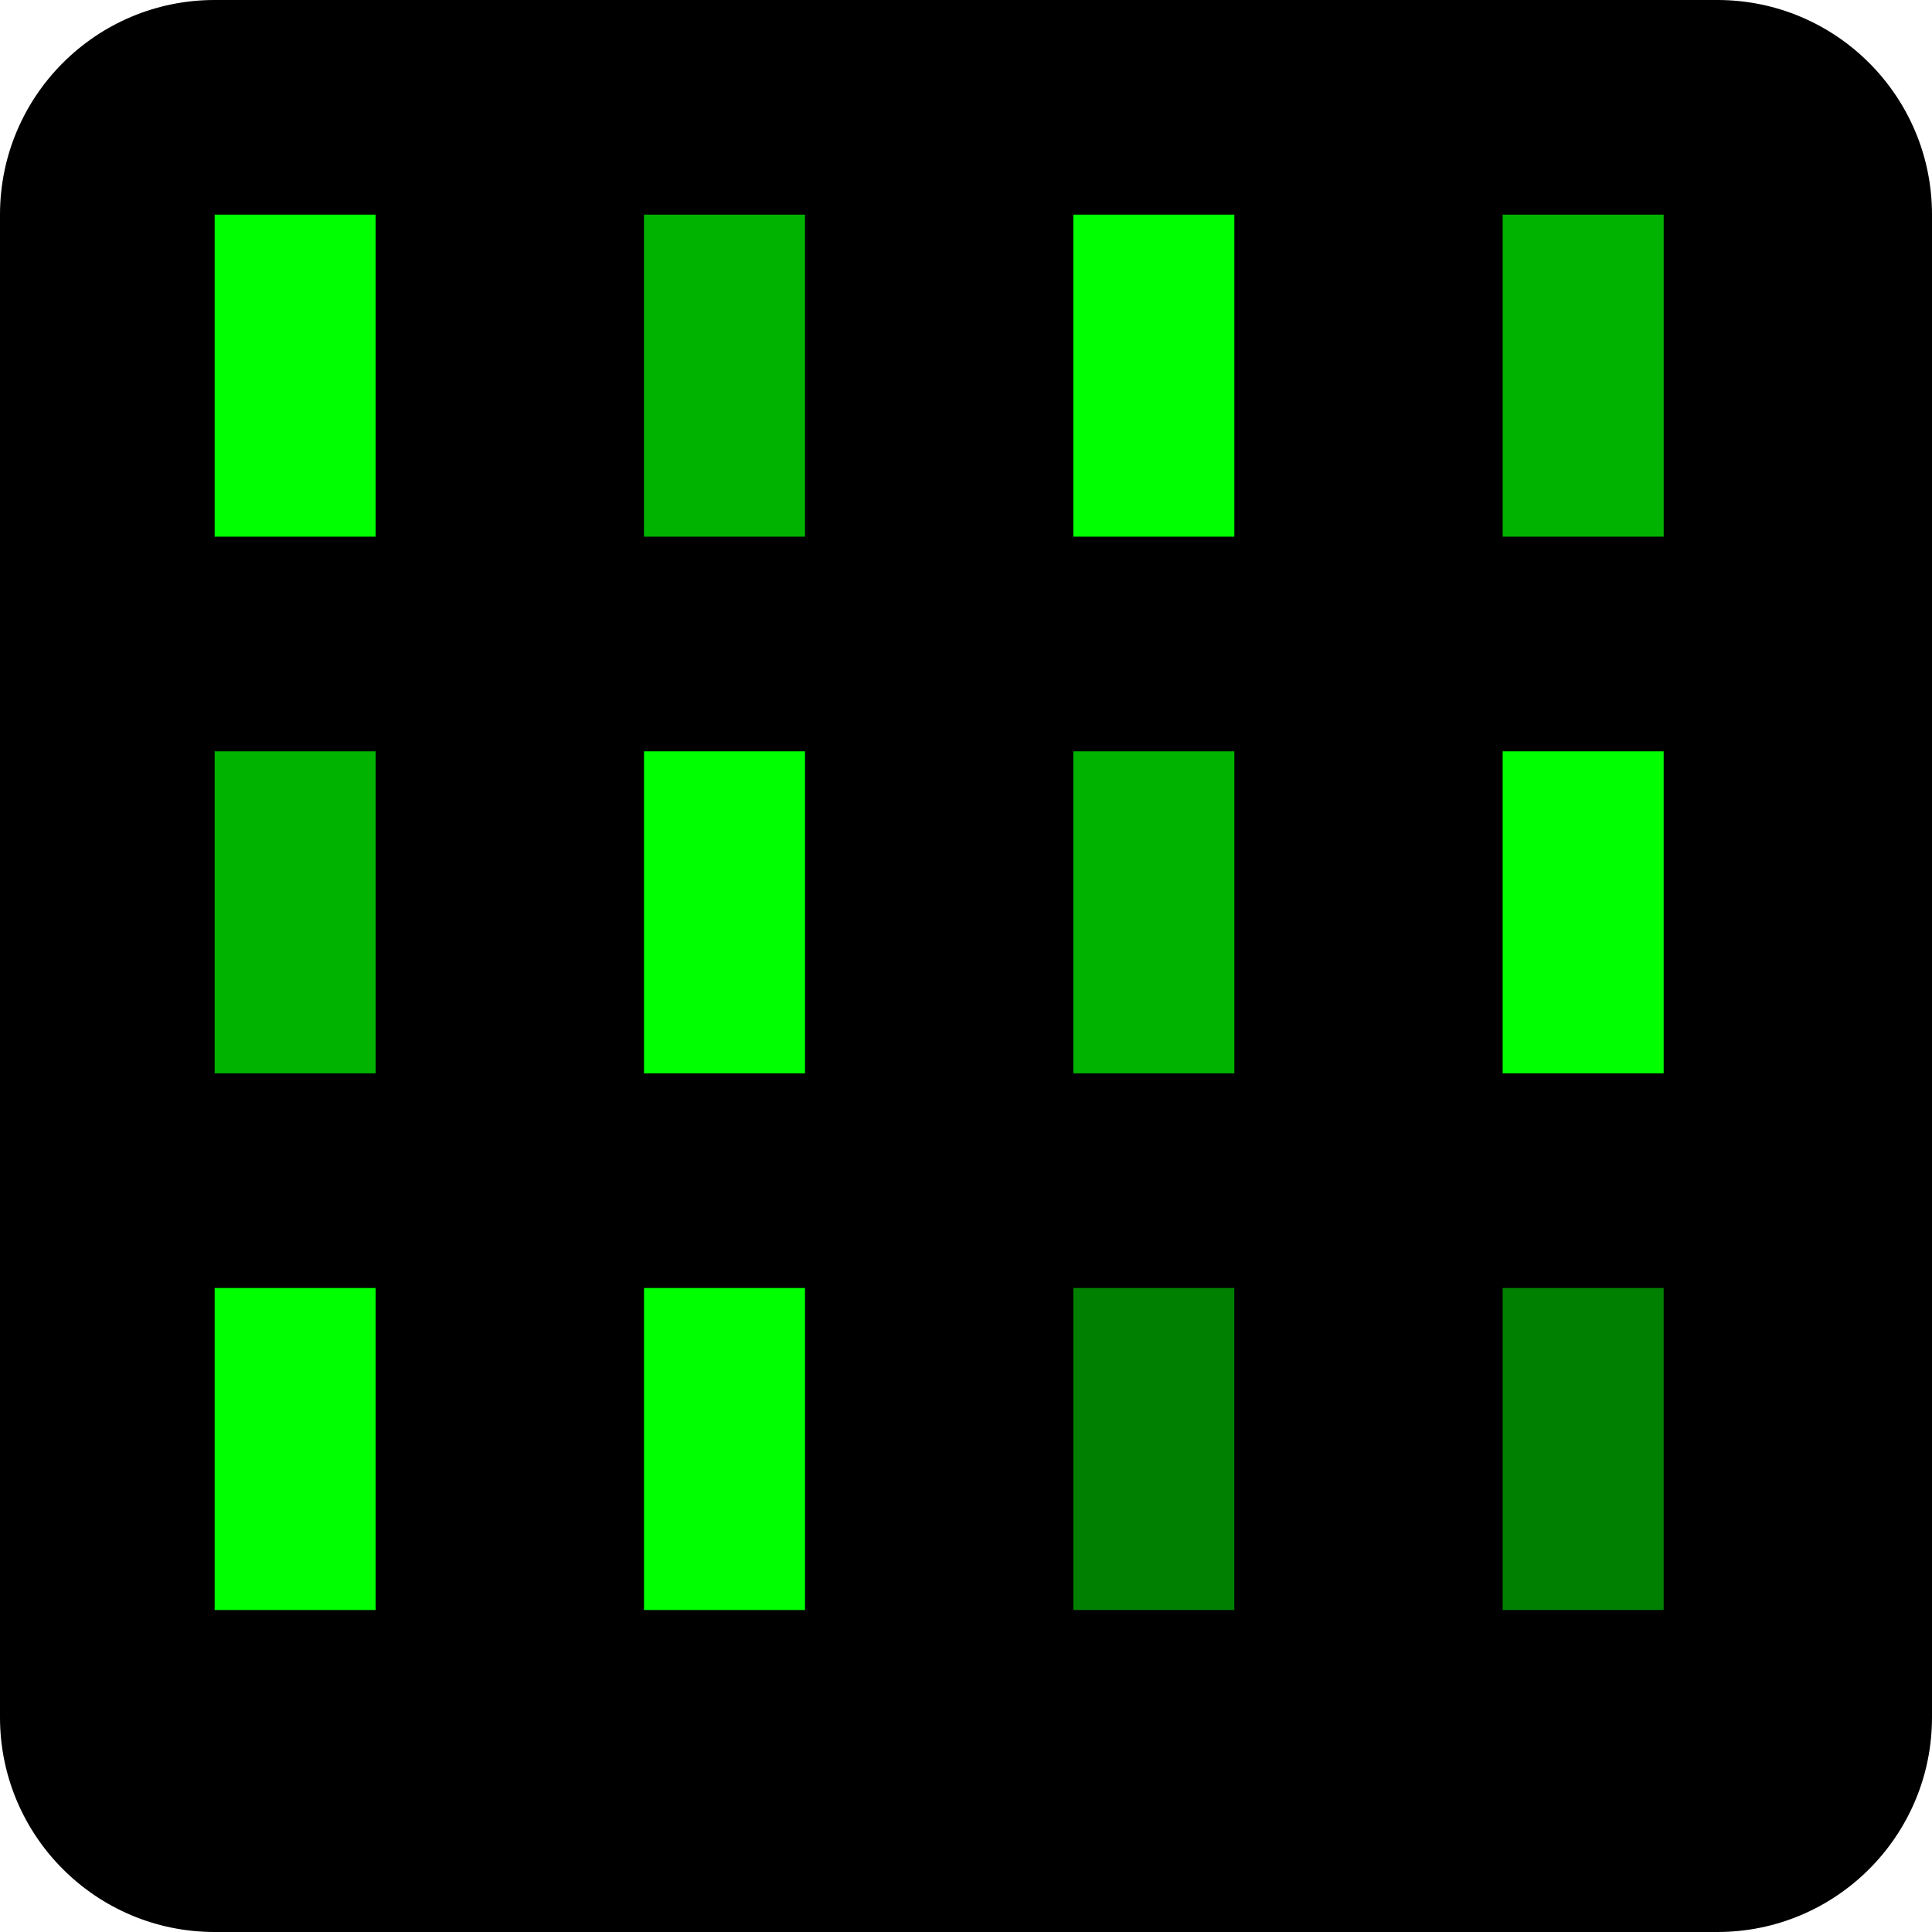
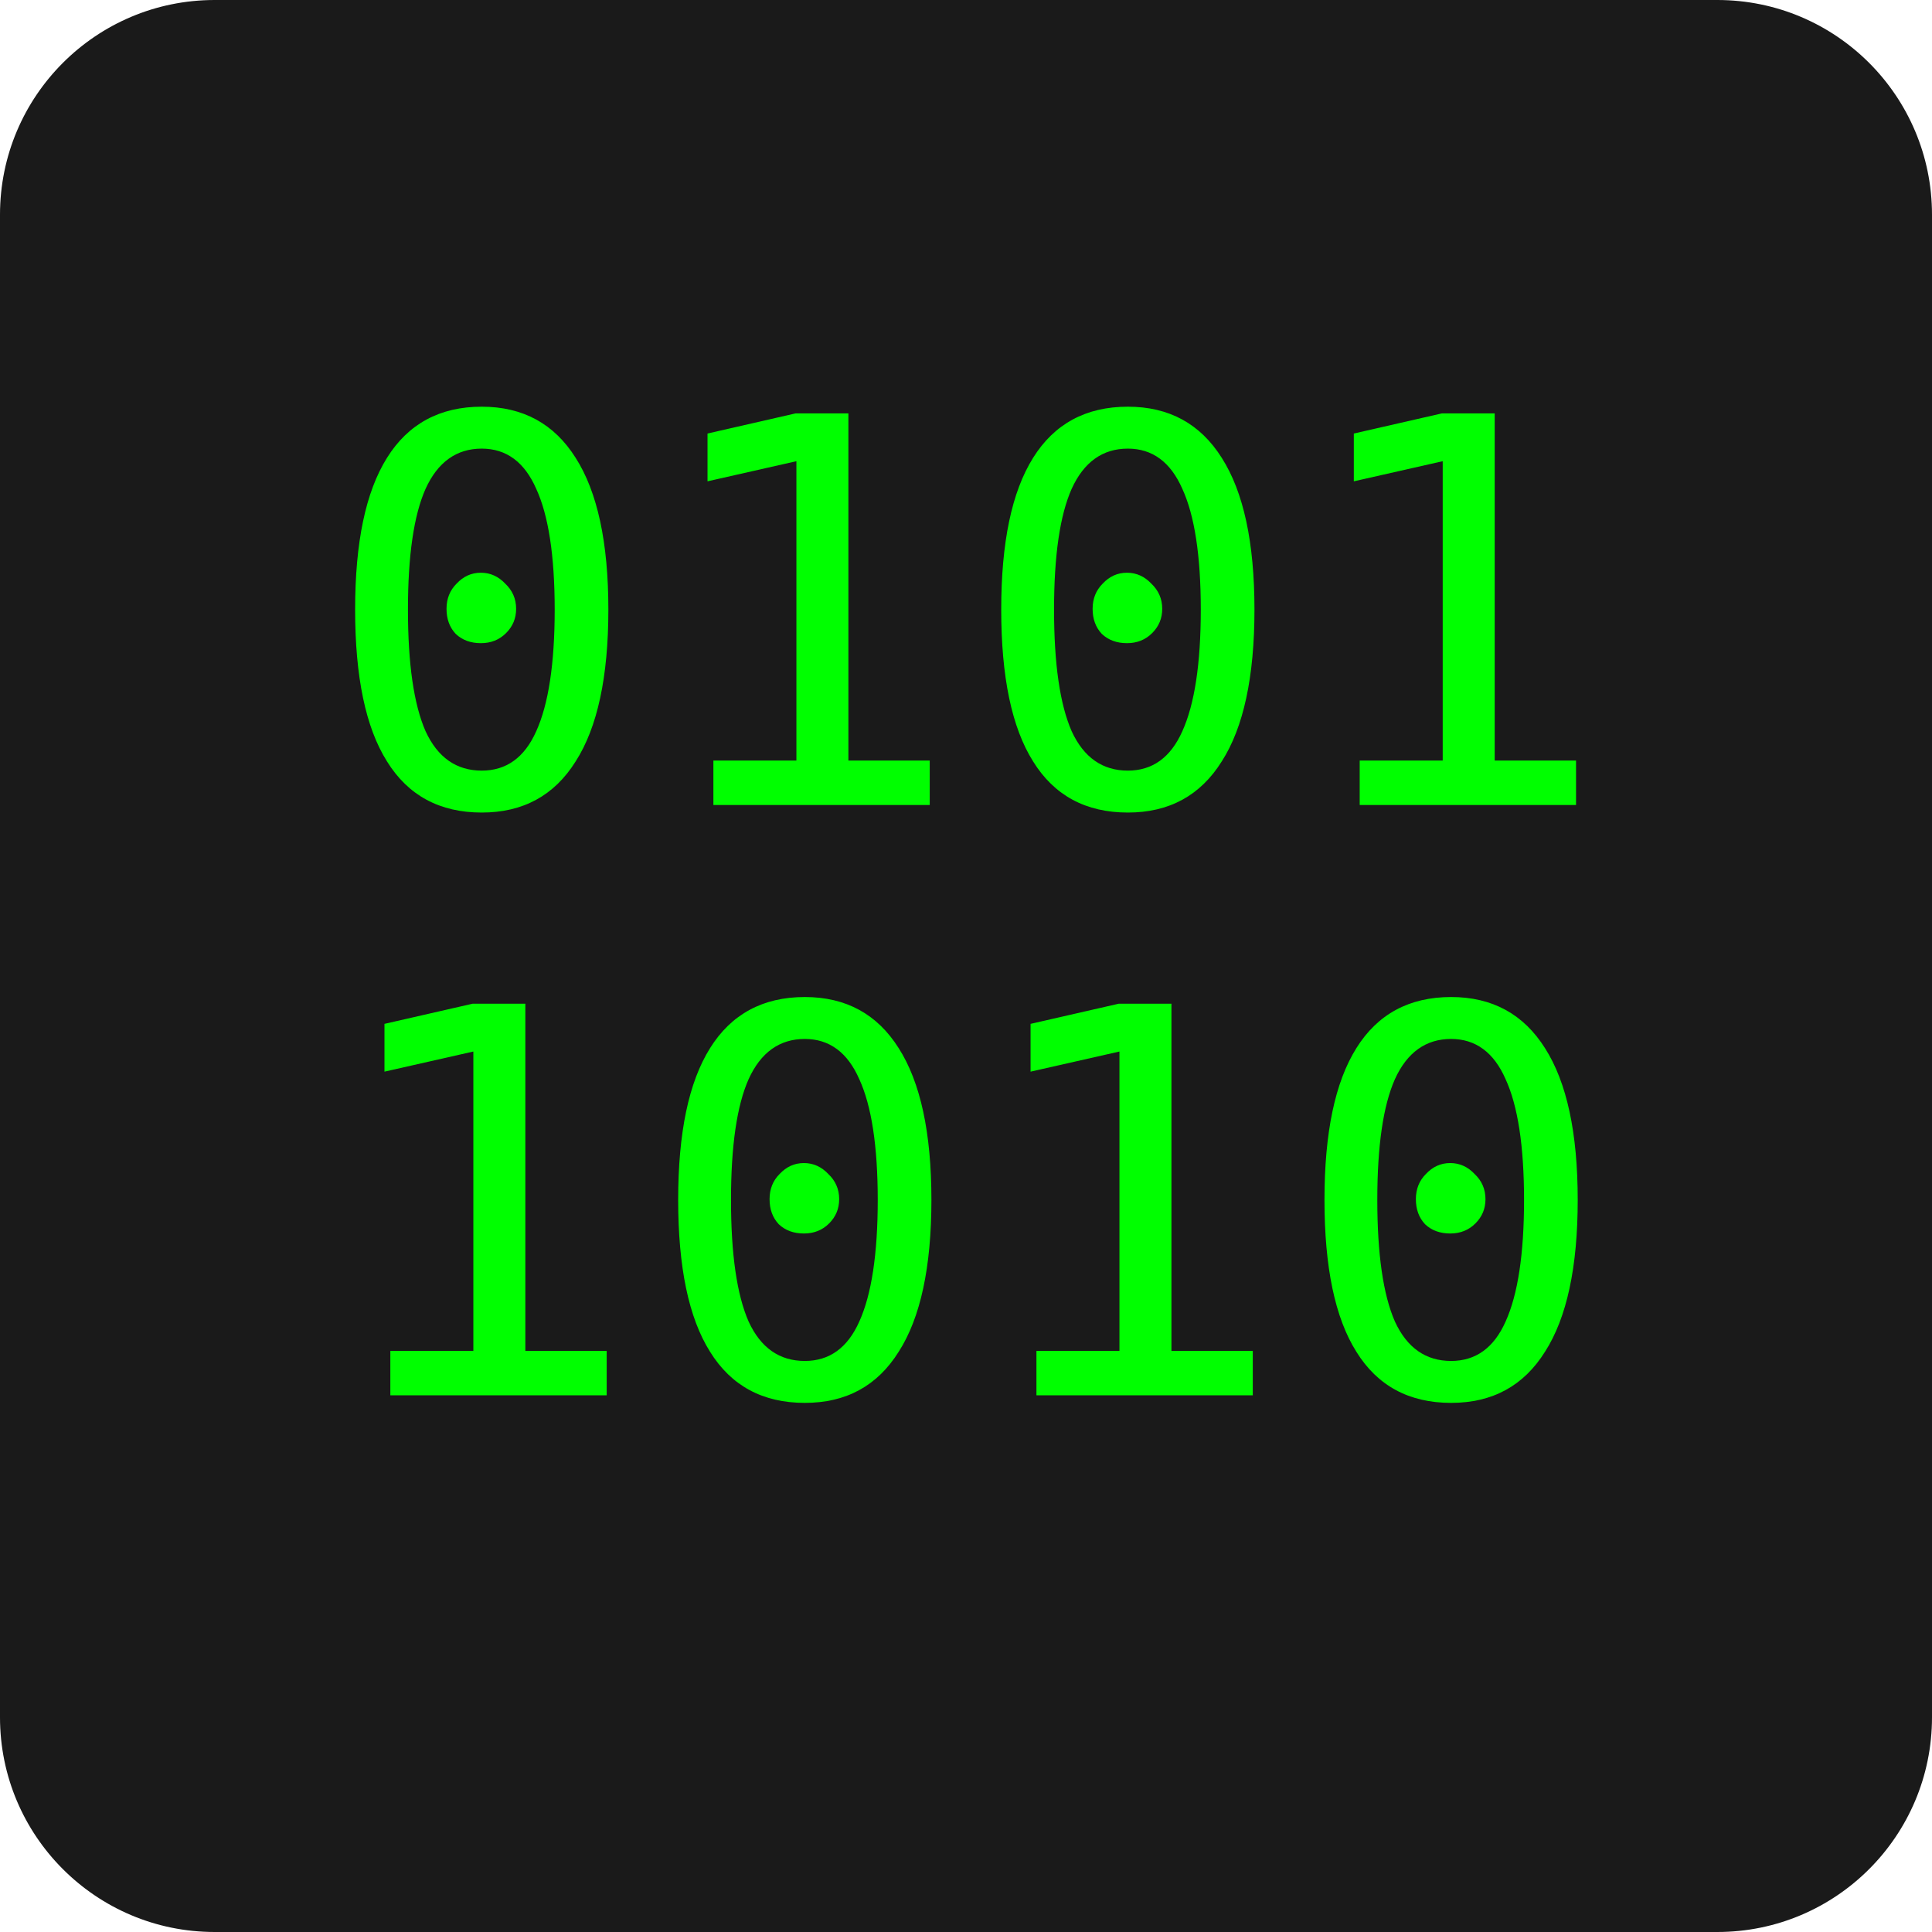
<svg xmlns="http://www.w3.org/2000/svg" viewBox="0 0 36 36">
-   <rect width="36" height="36" rx="4" />
-   <g fill="#0f0">
-     <path d="M4 4h3v6H4z" />
-     <path d="M12 4h3v6h-3z" opacity=".7" />
-     <path d="M20 4h3v6h-3z" />
-     <path d="M28 4h3v6h-3zM4 14h3v6H4z" opacity=".7" />
-     <path d="M12 14h3v6h-3z" />
-     <path d="M20 14h3v6h-3z" opacity=".7" />
-     <path d="M28 14h3v6h-3zM4 24h3v6H4zm8 0h3v6h-3z" />
-     <path d="M20 24h3v6h-3zm8 0h3v6h-3z" opacity=".5" />
-   </g>
+   <rect width="36" height="36" fill="#1a1a1a" rx="4" />
+   <text x="18" y="15" fill="#0f0" font-family="monospace" font-size="10" text-anchor="middle">0101</text>
+   <text x="18" y="26" fill="#0f0" font-family="monospace" font-size="10" text-anchor="middle">1010</text>
</svg>
